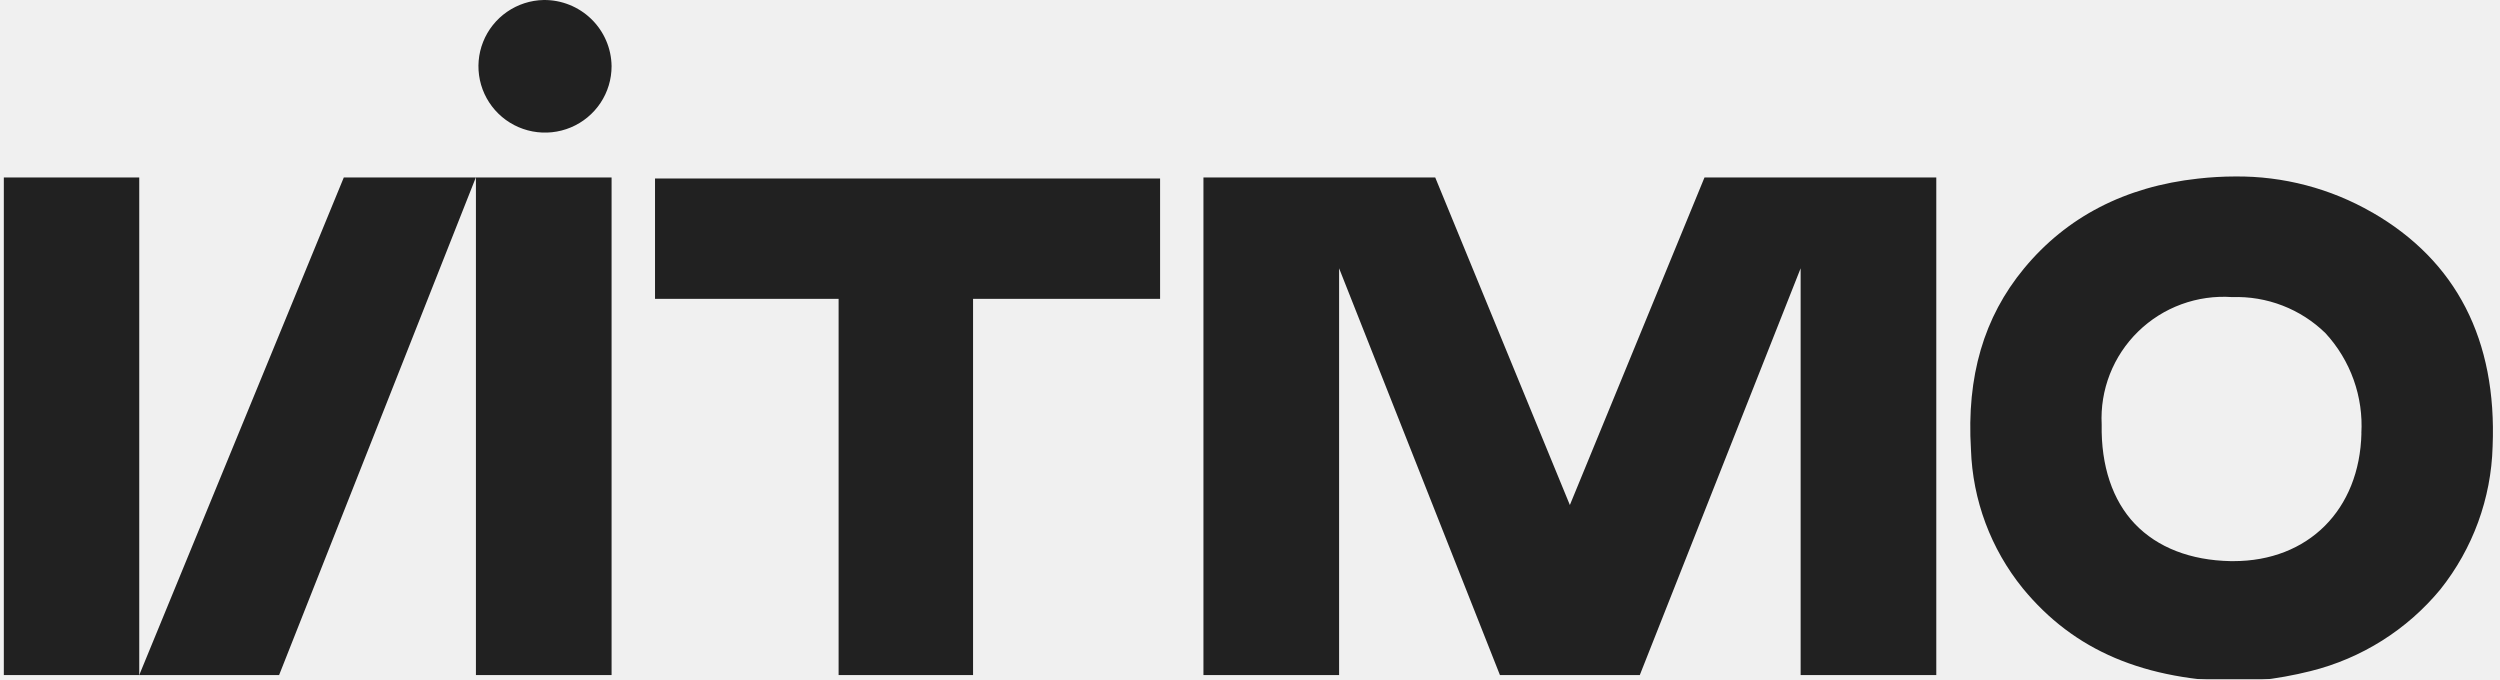
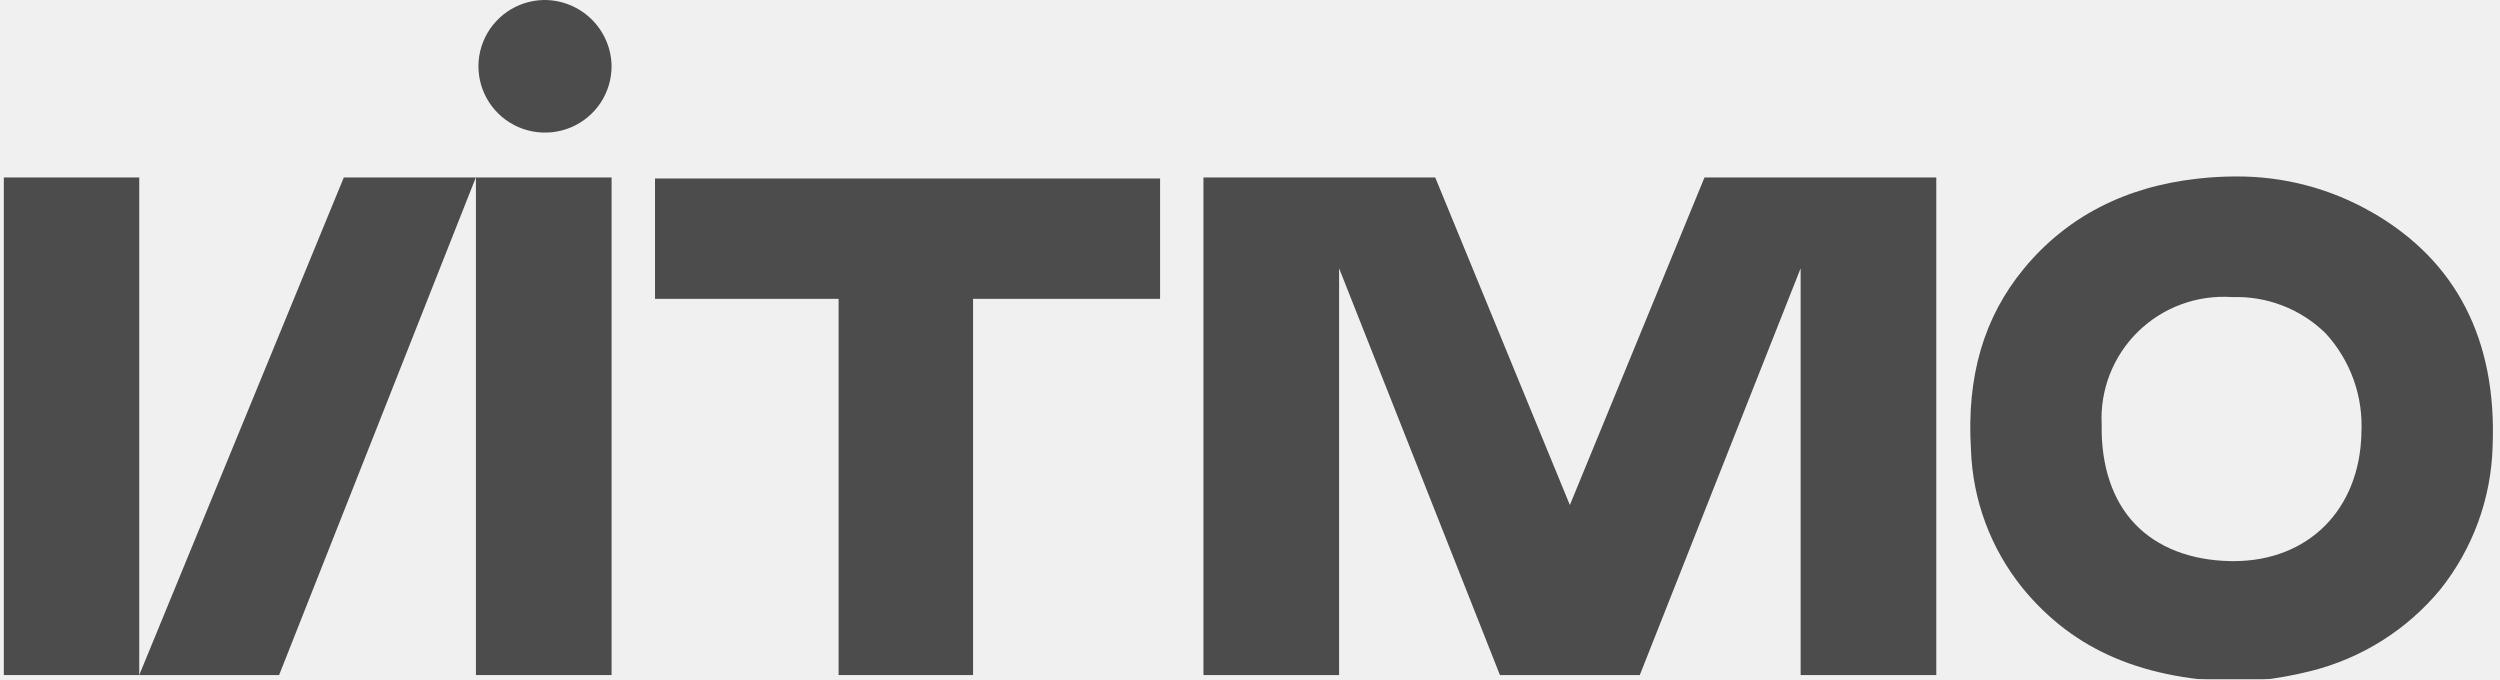
<svg xmlns="http://www.w3.org/2000/svg" width="206" height="56" viewBox="0 0 206 56" fill="none">
  <g clip-path="url(#clip0_30227_55653)">
    <mask id="mask0_30227_55653" style="mask-type:luminance" maskUnits="userSpaceOnUse" x="0" y="0" width="206" height="56">
      <path d="M205.423 0H0.295V56H205.423V0Z" fill="white" />
    </mask>
    <g mask="url(#mask0_30227_55653)">
-       <path d="M53.974 24.625H69.101V55.625H80.18V24.625H95.591V14.708H53.974V24.625Z" fill="#212121" />
-       <path d="M50.394 14.624H39.216V55.625H50.394V14.624Z" fill="#212121" />
-       <path d="M0.295 14.624V55.625H11.474V14.624H0.295Z" fill="#212121" />
-       <path d="M28.329 14.624L11.474 55.625H22.998L39.208 14.624H34.76H28.329Z" fill="#212121" />
-       <path d="M148.372 14.624H146.888H140.45L129.357 41.614L118.263 14.624H111.833H107.384H99.164V55.625H110.342V22.108L123.595 55.625H135.119L148.372 22.108V55.625H159.55V14.624H151.329H148.372Z" fill="#212121" />
-       <path d="M44.801 0C43.721 0.021 42.671 0.36 41.783 0.973C40.895 1.587 40.209 2.448 39.81 3.448C39.411 4.449 39.319 5.544 39.543 6.597C39.767 7.65 40.299 8.613 41.071 9.367C41.843 10.12 42.821 10.629 43.882 10.83C44.944 11.032 46.041 10.916 47.037 10.499C48.033 10.081 48.883 9.38 49.48 8.483C50.078 7.585 50.395 6.533 50.394 5.456C50.378 3.994 49.78 2.599 48.731 1.576C47.682 0.553 46.269 -0.014 44.801 0Z" fill="#212121" />
-       <path d="M194.582 35.7C194.436 42.005 190.196 46.237 184.042 46.237H183.811C180.5 46.176 177.773 45.112 175.921 43.176C174.069 41.24 173.117 38.378 173.178 34.98C173.106 33.564 173.337 32.149 173.854 30.828C174.373 29.508 175.166 28.311 176.183 27.319C177.2 26.326 178.416 25.56 179.752 25.071C181.089 24.582 182.514 24.381 183.934 24.481C185.349 24.432 186.761 24.669 188.081 25.18C189.402 25.69 190.605 26.463 191.617 27.451C192.641 28.562 193.431 29.867 193.939 31.288C194.447 32.709 194.663 34.217 194.575 35.723L194.582 35.7ZM195.45 17.495C192.029 15.525 188.139 14.505 184.188 14.541C183.161 14.543 182.135 14.602 181.114 14.717C175.114 15.375 170.29 17.87 166.771 22.132C163.467 26.134 162.038 31.017 162.407 37.039C162.545 41.21 164.042 45.222 166.671 48.471C170.896 53.614 176.659 56.07 184.887 56.2H184.979H185.071L186.139 56.063C187.573 55.903 188.995 55.648 190.395 55.297C194.592 54.253 198.342 51.892 201.089 48.563C203.763 45.206 205.272 41.077 205.392 36.794C205.753 28.017 202.411 21.489 195.458 17.495" fill="#212121" />
+       <path d="M53.974 24.625H69.101V55.625H80.18V24.625H95.591V14.708H53.974V24.625Z" fill="#4C4C4C" />
+       <path d="M50.394 14.624H39.216V55.625H50.394V14.624Z" fill="#4C4C4C" />
+       <path d="M0.295 14.624V55.625H11.474V14.624H0.295Z" fill="#4C4C4C" />
+       <path d="M28.329 14.624L11.474 55.625H22.998L39.208 14.624H34.76H28.329Z" fill="#4C4C4C" />
+       <path d="M148.372 14.624H146.888H140.45L129.357 41.614L118.263 14.624H111.833H107.384H99.164V55.625H110.342V22.108L123.595 55.625H135.119L148.372 22.108V55.625H159.55V14.624H151.329H148.372Z" fill="#4C4C4C" />
+       <path d="M44.801 0C43.721 0.021 42.671 0.36 41.783 0.973C40.895 1.587 40.209 2.448 39.81 3.448C39.411 4.449 39.319 5.544 39.543 6.597C39.767 7.65 40.299 8.613 41.071 9.367C41.843 10.12 42.821 10.629 43.882 10.83C44.944 11.032 46.041 10.916 47.037 10.499C48.033 10.081 48.883 9.38 49.48 8.483C50.078 7.585 50.395 6.533 50.394 5.456C50.378 3.994 49.78 2.599 48.731 1.576C47.682 0.553 46.269 -0.014 44.801 0Z" fill="#4C4C4C" />
+       <path d="M194.582 35.7C194.436 42.005 190.196 46.237 184.042 46.237H183.811C180.5 46.176 177.773 45.112 175.921 43.176C174.069 41.24 173.117 38.378 173.178 34.98C173.106 33.564 173.337 32.149 173.854 30.828C174.373 29.508 175.166 28.311 176.183 27.319C177.2 26.326 178.416 25.56 179.752 25.071C181.089 24.582 182.514 24.381 183.934 24.481C185.349 24.432 186.761 24.669 188.081 25.18C189.402 25.69 190.605 26.463 191.617 27.451C192.641 28.562 193.431 29.867 193.939 31.288C194.447 32.709 194.663 34.217 194.575 35.723L194.582 35.7ZM195.45 17.495C192.029 15.525 188.139 14.505 184.188 14.541C183.161 14.543 182.135 14.602 181.114 14.717C175.114 15.375 170.29 17.87 166.771 22.132C163.467 26.134 162.038 31.017 162.407 37.039C162.545 41.21 164.042 45.222 166.671 48.471C170.896 53.614 176.659 56.07 184.887 56.2H184.979H185.071L186.139 56.063C187.573 55.903 188.995 55.648 190.395 55.297C194.592 54.253 198.342 51.892 201.089 48.563C203.763 45.206 205.272 41.077 205.392 36.794C205.753 28.017 202.411 21.489 195.458 17.495" fill="#4C4C4C" />
    </g>
  </g>
  <defs>
    <clipPath id="clip0_30227_55653">
      <rect width="206" height="56" fill="white" />
    </clipPath>
  </defs>
</svg>
